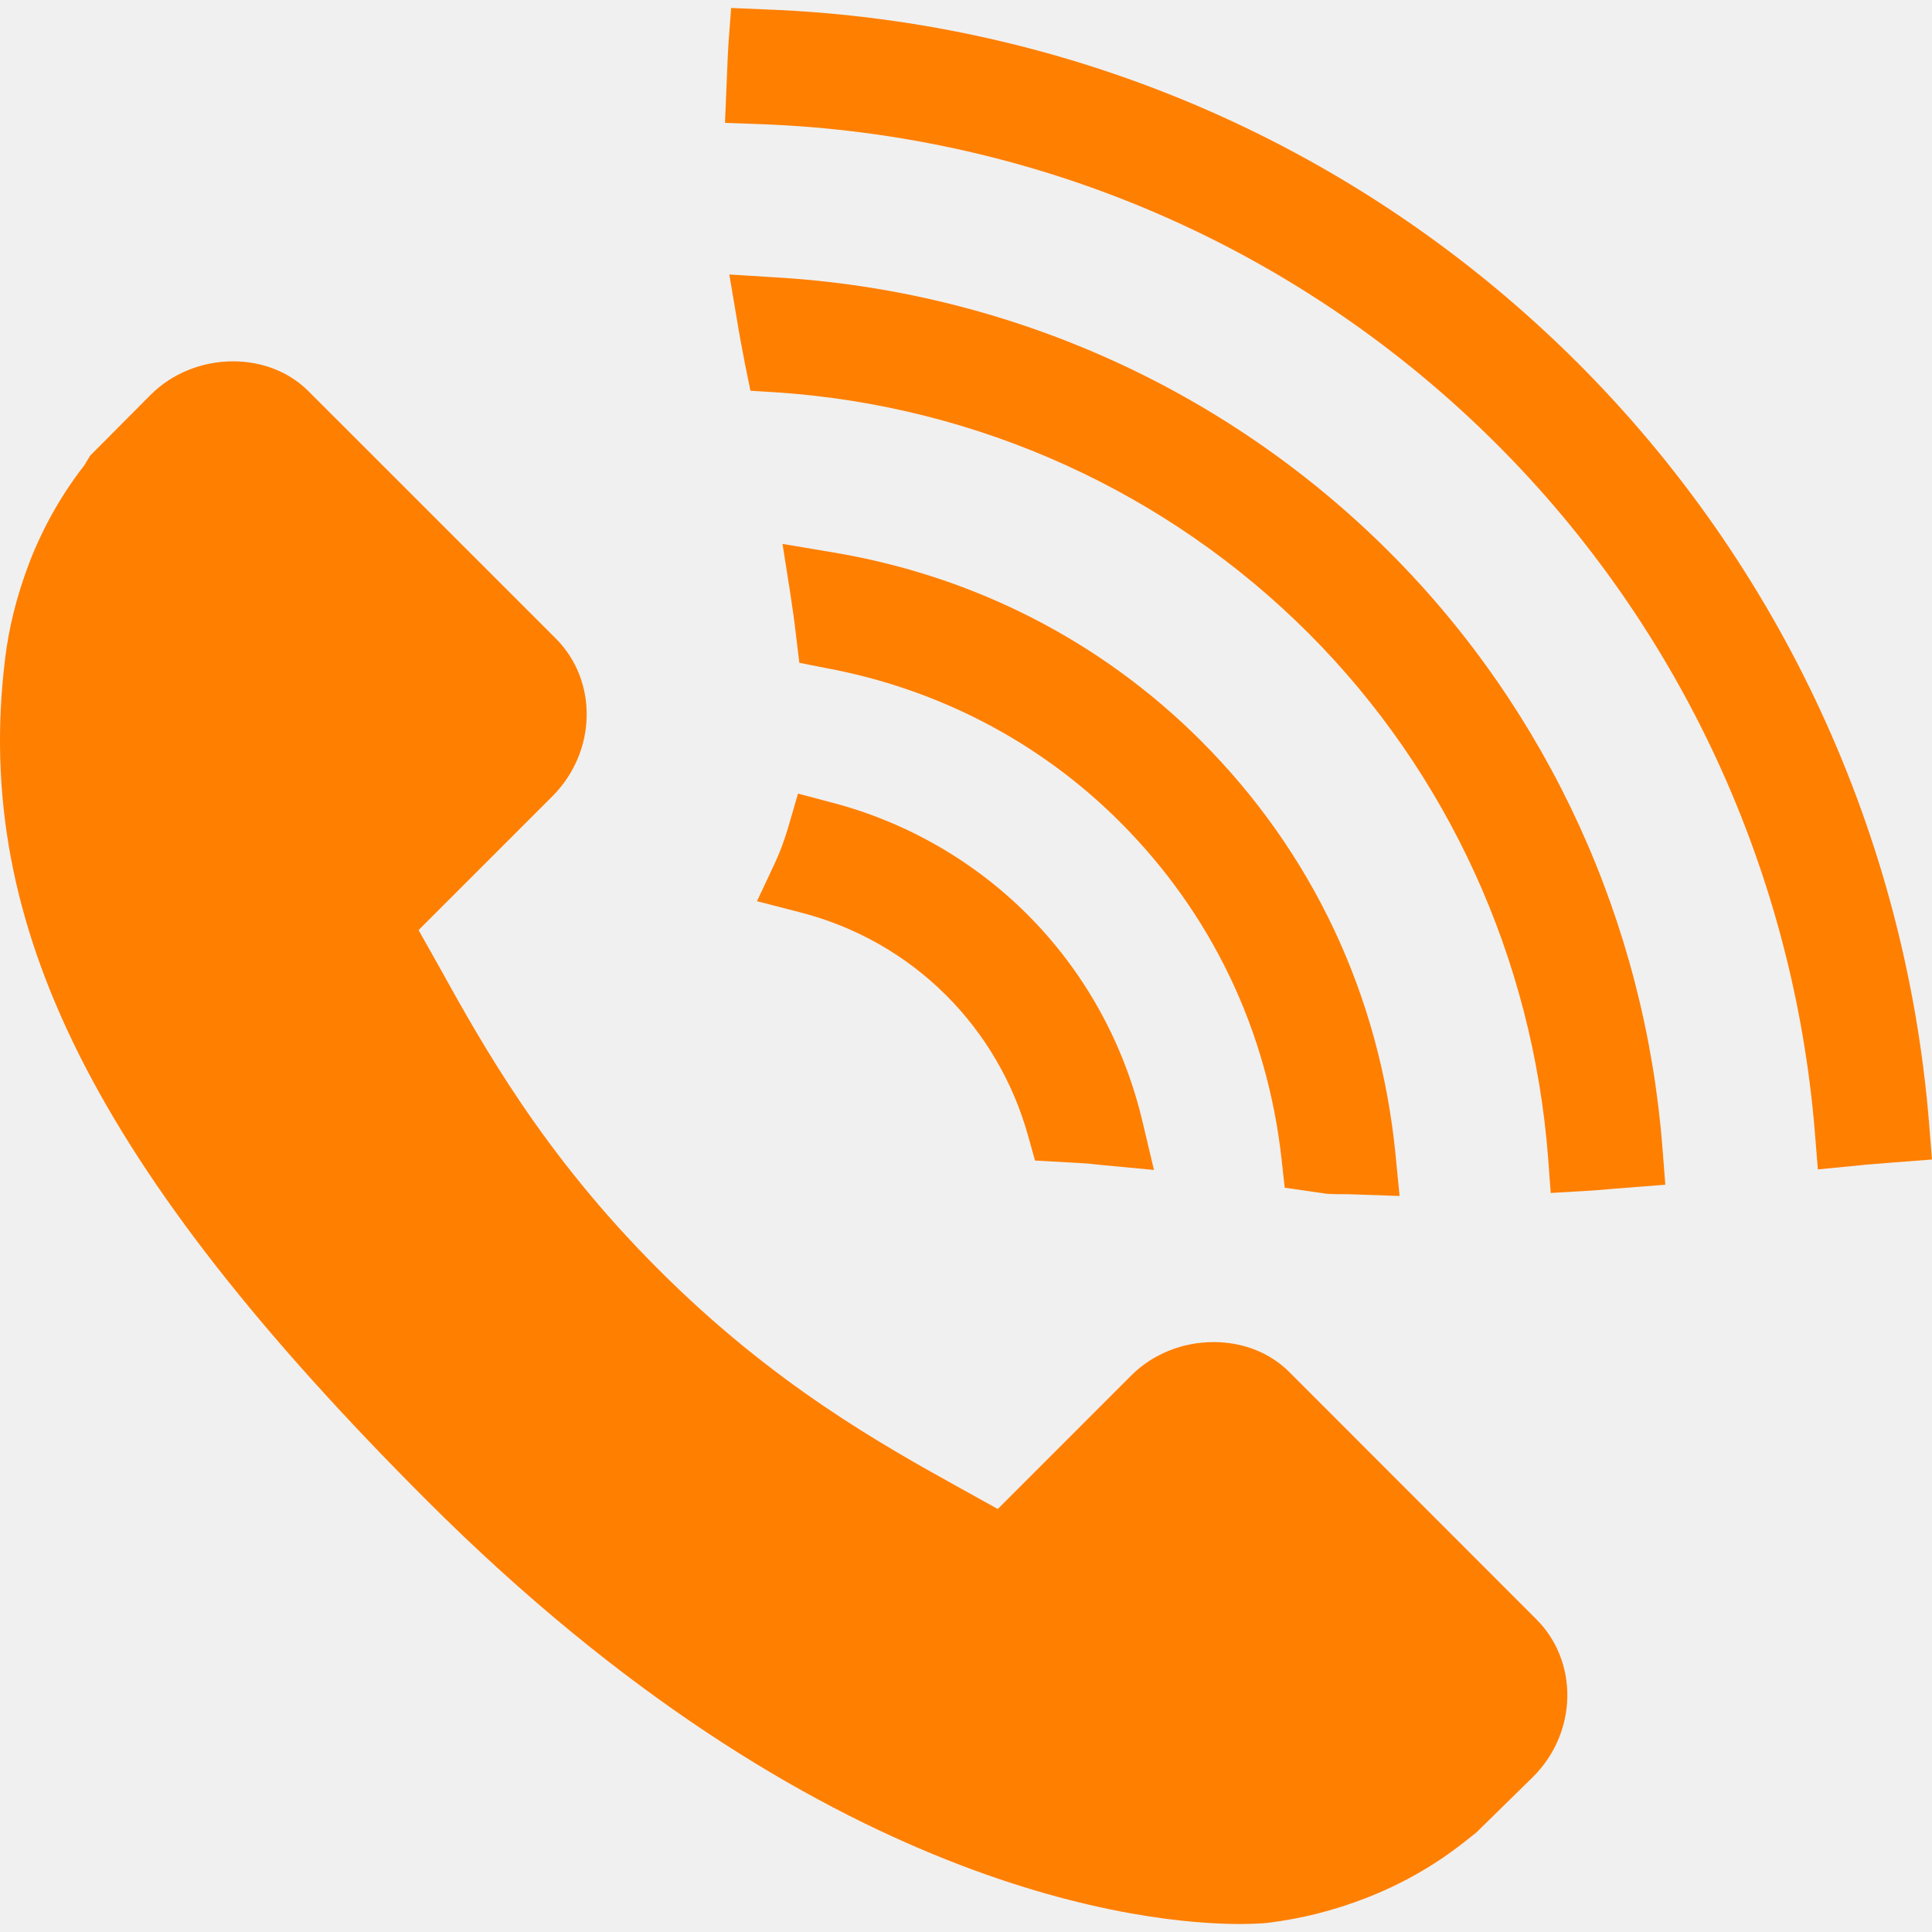
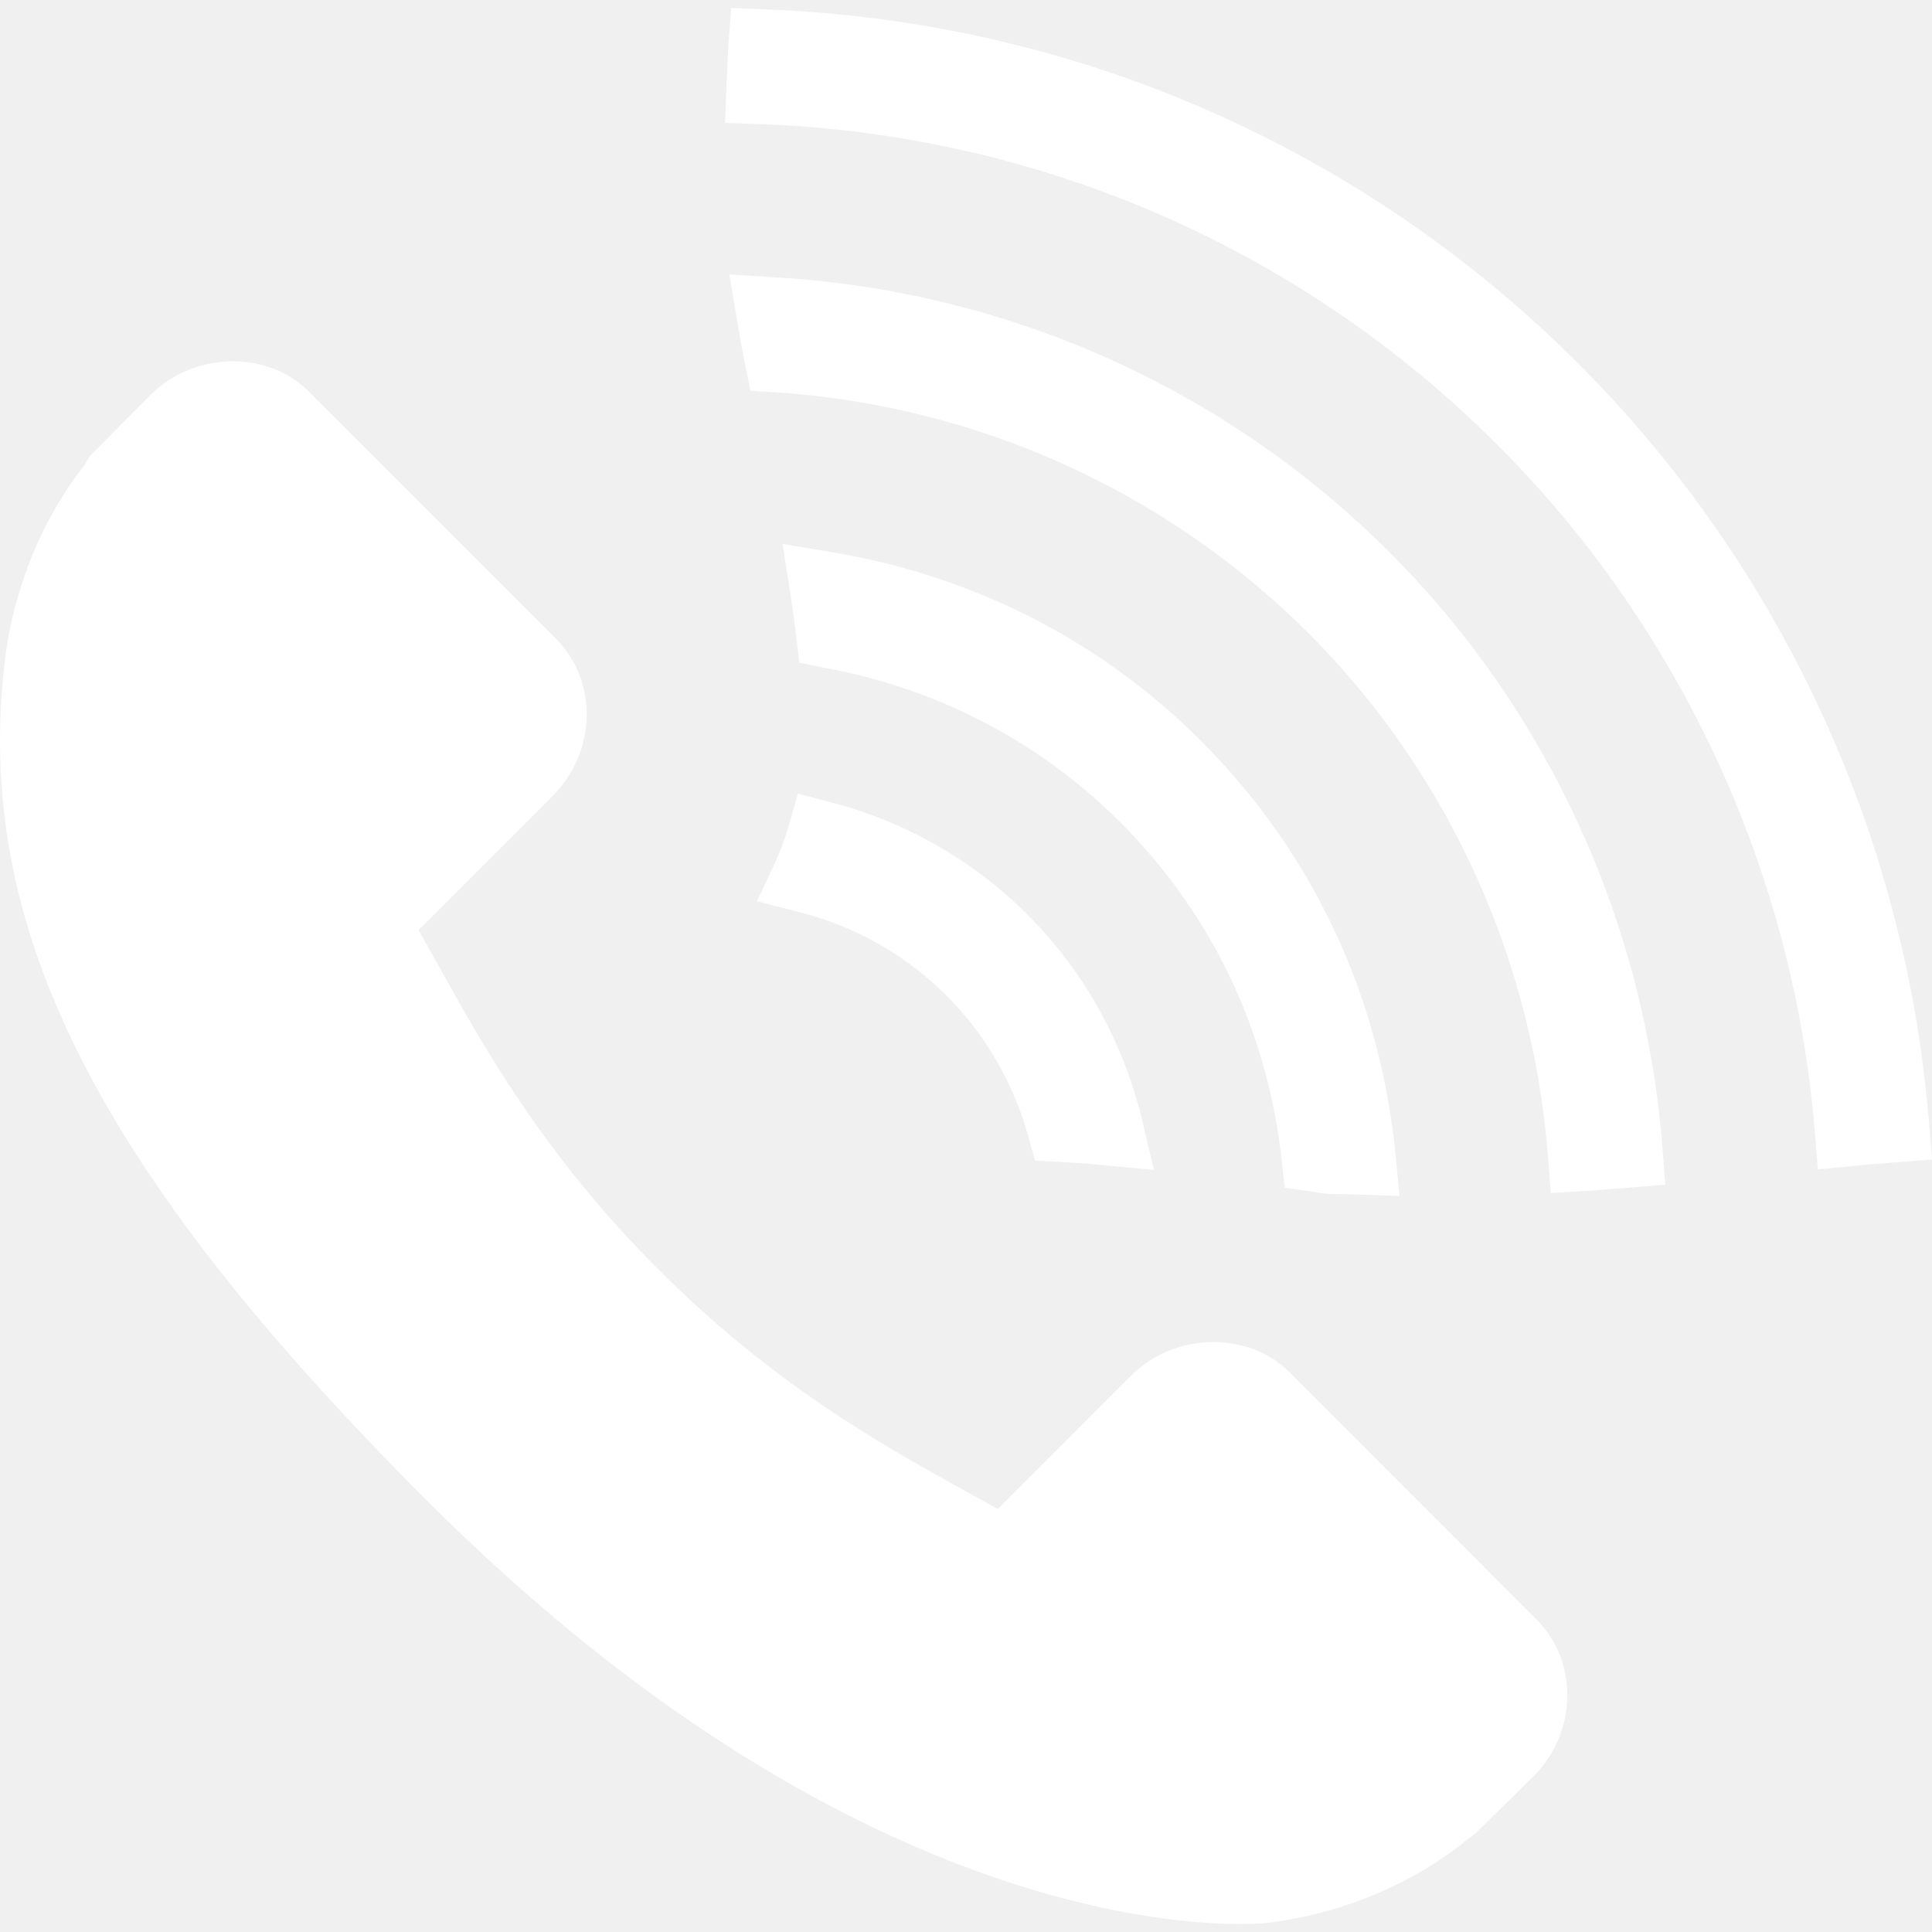
<svg xmlns="http://www.w3.org/2000/svg" version="1.1" id="Capa_1" x="0px" y="0px" width="512px" height="512px" viewBox="0 0 350.23 350.23" style="enable-background:new 0 0 350.23 350.23;" xml:space="preserve">
  <g>
    <g>
      <g>
-         <path d="M233.695,248.694c-3.507-3.488-8.365-5.404-13.709-5.404c-5.627,0-11.049,2.192-14.88,6.023l-24.229,24.235l-6.548-3.633     c-14.403-7.986-34.141-18.939-54.977-39.806c-20.921-20.896-31.882-40.677-39.896-55.14l-3.579-6.365l24.271-24.268     c8.028-8.056,8.308-20.876,0.606-28.589L55.911,70.911c-3.485-3.486-8.35-5.41-13.685-5.41c-5.621,0-11.04,2.203-14.883,6.038     L16.331,82.614l-1.021,1.702c-4.102,5.258-7.458,11.166-9.965,17.606c-2.333,6.134-3.783,11.964-4.458,17.813     c-5.779,48.053,16.375,92.167,76.492,152.27c71.247,71.234,130.785,76.777,147.339,76.777c2.841,0,4.552-0.156,5.026-0.204     c6.119-0.745,11.968-2.216,17.87-4.498c6.371-2.48,12.268-5.812,17.517-9.914l2.498-1.976l10.31-10.112     c8.017-8.021,8.274-20.824,0.576-28.528L233.695,248.694z" fill="#ff7f00" />
+         <path d="M233.695,248.694c-3.507-3.488-8.365-5.404-13.709-5.404c-5.627,0-11.049,2.192-14.88,6.023l-24.229,24.235l-6.548-3.633     c-14.403-7.986-34.141-18.939-54.977-39.806c-20.921-20.896-31.882-40.677-39.896-55.14l-3.579-6.365l24.271-24.268     c8.028-8.056,8.308-20.876,0.606-28.589L55.911,70.911c-3.485-3.486-8.35-5.41-13.685-5.41c-5.621,0-11.04,2.203-14.883,6.038     L16.331,82.614l-1.021,1.702c-4.102,5.258-7.458,11.166-9.965,17.606c-2.333,6.134-3.783,11.964-4.458,17.813     c-5.779,48.053,16.375,92.167,76.492,152.27c71.247,71.234,130.785,76.777,147.339,76.777c2.841,0,4.552-0.156,5.026-0.204     c6.119-0.745,11.968-2.216,17.87-4.498c6.371-2.48,12.268-5.812,17.517-9.914l2.498-1.976l10.31-10.112     c8.017-8.021,8.274-20.824,0.576-28.528L233.695,248.694z" fill="#fff" />
      </g>
      <g>
        <g>
-           <path d="M186.228,165.766c-9.758-9.752-22.014-16.769-35.407-20.272l-6.161-1.63l-1.766,6.083      c-0.663,2.255-1.444,4.39-2.33,6.308l-3.339,7.113l7.65,1.976c10.121,2.558,19.344,7.77,26.667,15.108      c6.999,6.984,12.115,15.745,14.793,25.316l1.291,4.611l9.631,0.547c0.973,0.114,1.946,0.223,2.877,0.307l9.055,0.853      l-2.102-8.852C203.713,188.995,196.508,176.04,186.228,165.766z" fill="#ff7f00" />
+           <path d="M186.228,165.766c-9.758-9.752-22.014-16.769-35.407-20.272l-6.161-1.63l-1.766,6.083      c-0.663,2.255-1.444,4.39-2.33,6.308l-3.339,7.113l7.65,1.976c10.121,2.558,19.344,7.77,26.667,15.108      c6.999,6.984,12.115,15.745,14.793,25.316l1.291,4.611l9.631,0.547c0.973,0.114,1.946,0.223,2.877,0.307l9.055,0.853      l-2.102-8.852C203.713,188.995,196.508,176.04,186.228,165.766z" fill="#fff" />
        </g>
        <g>
-           <path d="M217.698,134.282c-18.116-18.119-41.268-29.942-66.92-34.182l-8.923-1.499l1.402,8.92      c0.412,2.645,0.775,5.278,1.078,7.938l0.57,4.693l4.723,0.934c20.446,3.777,38.905,13.43,53.377,27.893      c16.615,16.621,26.77,37.824,29.339,61.351l0.547,4.979l7.548,1.087c1.213,0.096,2.444,0.084,4.18,0.096l9.091,0.312      l-0.721-7.422C250.16,180.505,237.946,154.543,217.698,134.282z" fill="#ff7f00" />
+           <path d="M217.698,134.282c-18.116-18.119-41.268-29.942-66.92-34.182l-8.923-1.499l1.402,8.92      c0.412,2.645,0.775,5.278,1.078,7.938l0.57,4.693l4.723,0.934c20.446,3.777,38.905,13.43,53.377,27.893      c16.615,16.621,26.77,37.824,29.339,61.351l0.547,4.979l7.548,1.087c1.213,0.096,2.444,0.084,4.18,0.096l9.091,0.312      l-0.721-7.422C250.16,180.505,237.946,154.543,217.698,134.282z" fill="#fff" />
        </g>
        <g>
-           <path d="M251.884,100.101c-29.724-29.718-69.316-47.42-111.485-49.831l-8.191-0.511l1.366,8.067      c0.417,2.627,0.928,5.314,1.468,8.113l0.997,4.894l4.951,0.306c36.389,2.492,70.554,17.994,96.212,43.646      c25.244,25.247,40.671,59.024,43.433,95.064l0.475,6.413l6.407-0.378c1.519-0.078,3.014-0.21,5.2-0.402l9.169-0.721      l-0.505-6.497C298.247,167.297,280.671,128.884,251.884,100.101z" fill="#ff7f00" />
+           <path d="M251.884,100.101c-29.724-29.718-69.316-47.42-111.485-49.831l-8.191-0.511l1.366,8.067      c0.417,2.627,0.928,5.314,1.468,8.113l0.997,4.894l4.951,0.306c36.389,2.492,70.554,17.994,96.212,43.646      c25.244,25.247,40.671,59.024,43.433,95.064l0.475,6.413l6.407-0.378c1.519-0.078,3.014-0.21,5.2-0.402l9.169-0.721      l-0.505-6.497C298.247,167.297,280.671,128.884,251.884,100.101z" fill="#fff" />
        </g>
        <g>
-           <path d="M349.702,203.665c-4.191-52.005-26.775-100.943-63.603-137.777C246.804,26.59,194.496,3.805,138.85,1.712l-6.308-0.265      l-0.48,6.341c-0.111,1.771-0.186,3.522-0.252,5.281l-0.387,9.206l6.542,0.234c50.461,1.868,97.851,22.497,133.436,58.082      c33.333,33.333,53.785,77.654,57.604,124.779l0.534,6.617l6.659-0.648c2.258-0.24,4.546-0.414,6.852-0.594l7.182-0.553      L349.702,203.665z" fill="#ff7f00" />
+           <path d="M349.702,203.665c-4.191-52.005-26.775-100.943-63.603-137.777C246.804,26.59,194.496,3.805,138.85,1.712l-6.308-0.265      l-0.48,6.341c-0.111,1.771-0.186,3.522-0.252,5.281l-0.387,9.206l6.542,0.234c50.461,1.868,97.851,22.497,133.436,58.082      c33.333,33.333,53.785,77.654,57.604,124.779l0.534,6.617l6.659-0.648c2.258-0.24,4.546-0.414,6.852-0.594l7.182-0.553      L349.702,203.665z" fill="#fff" />
        </g>
      </g>
    </g>
  </g>
</svg>
